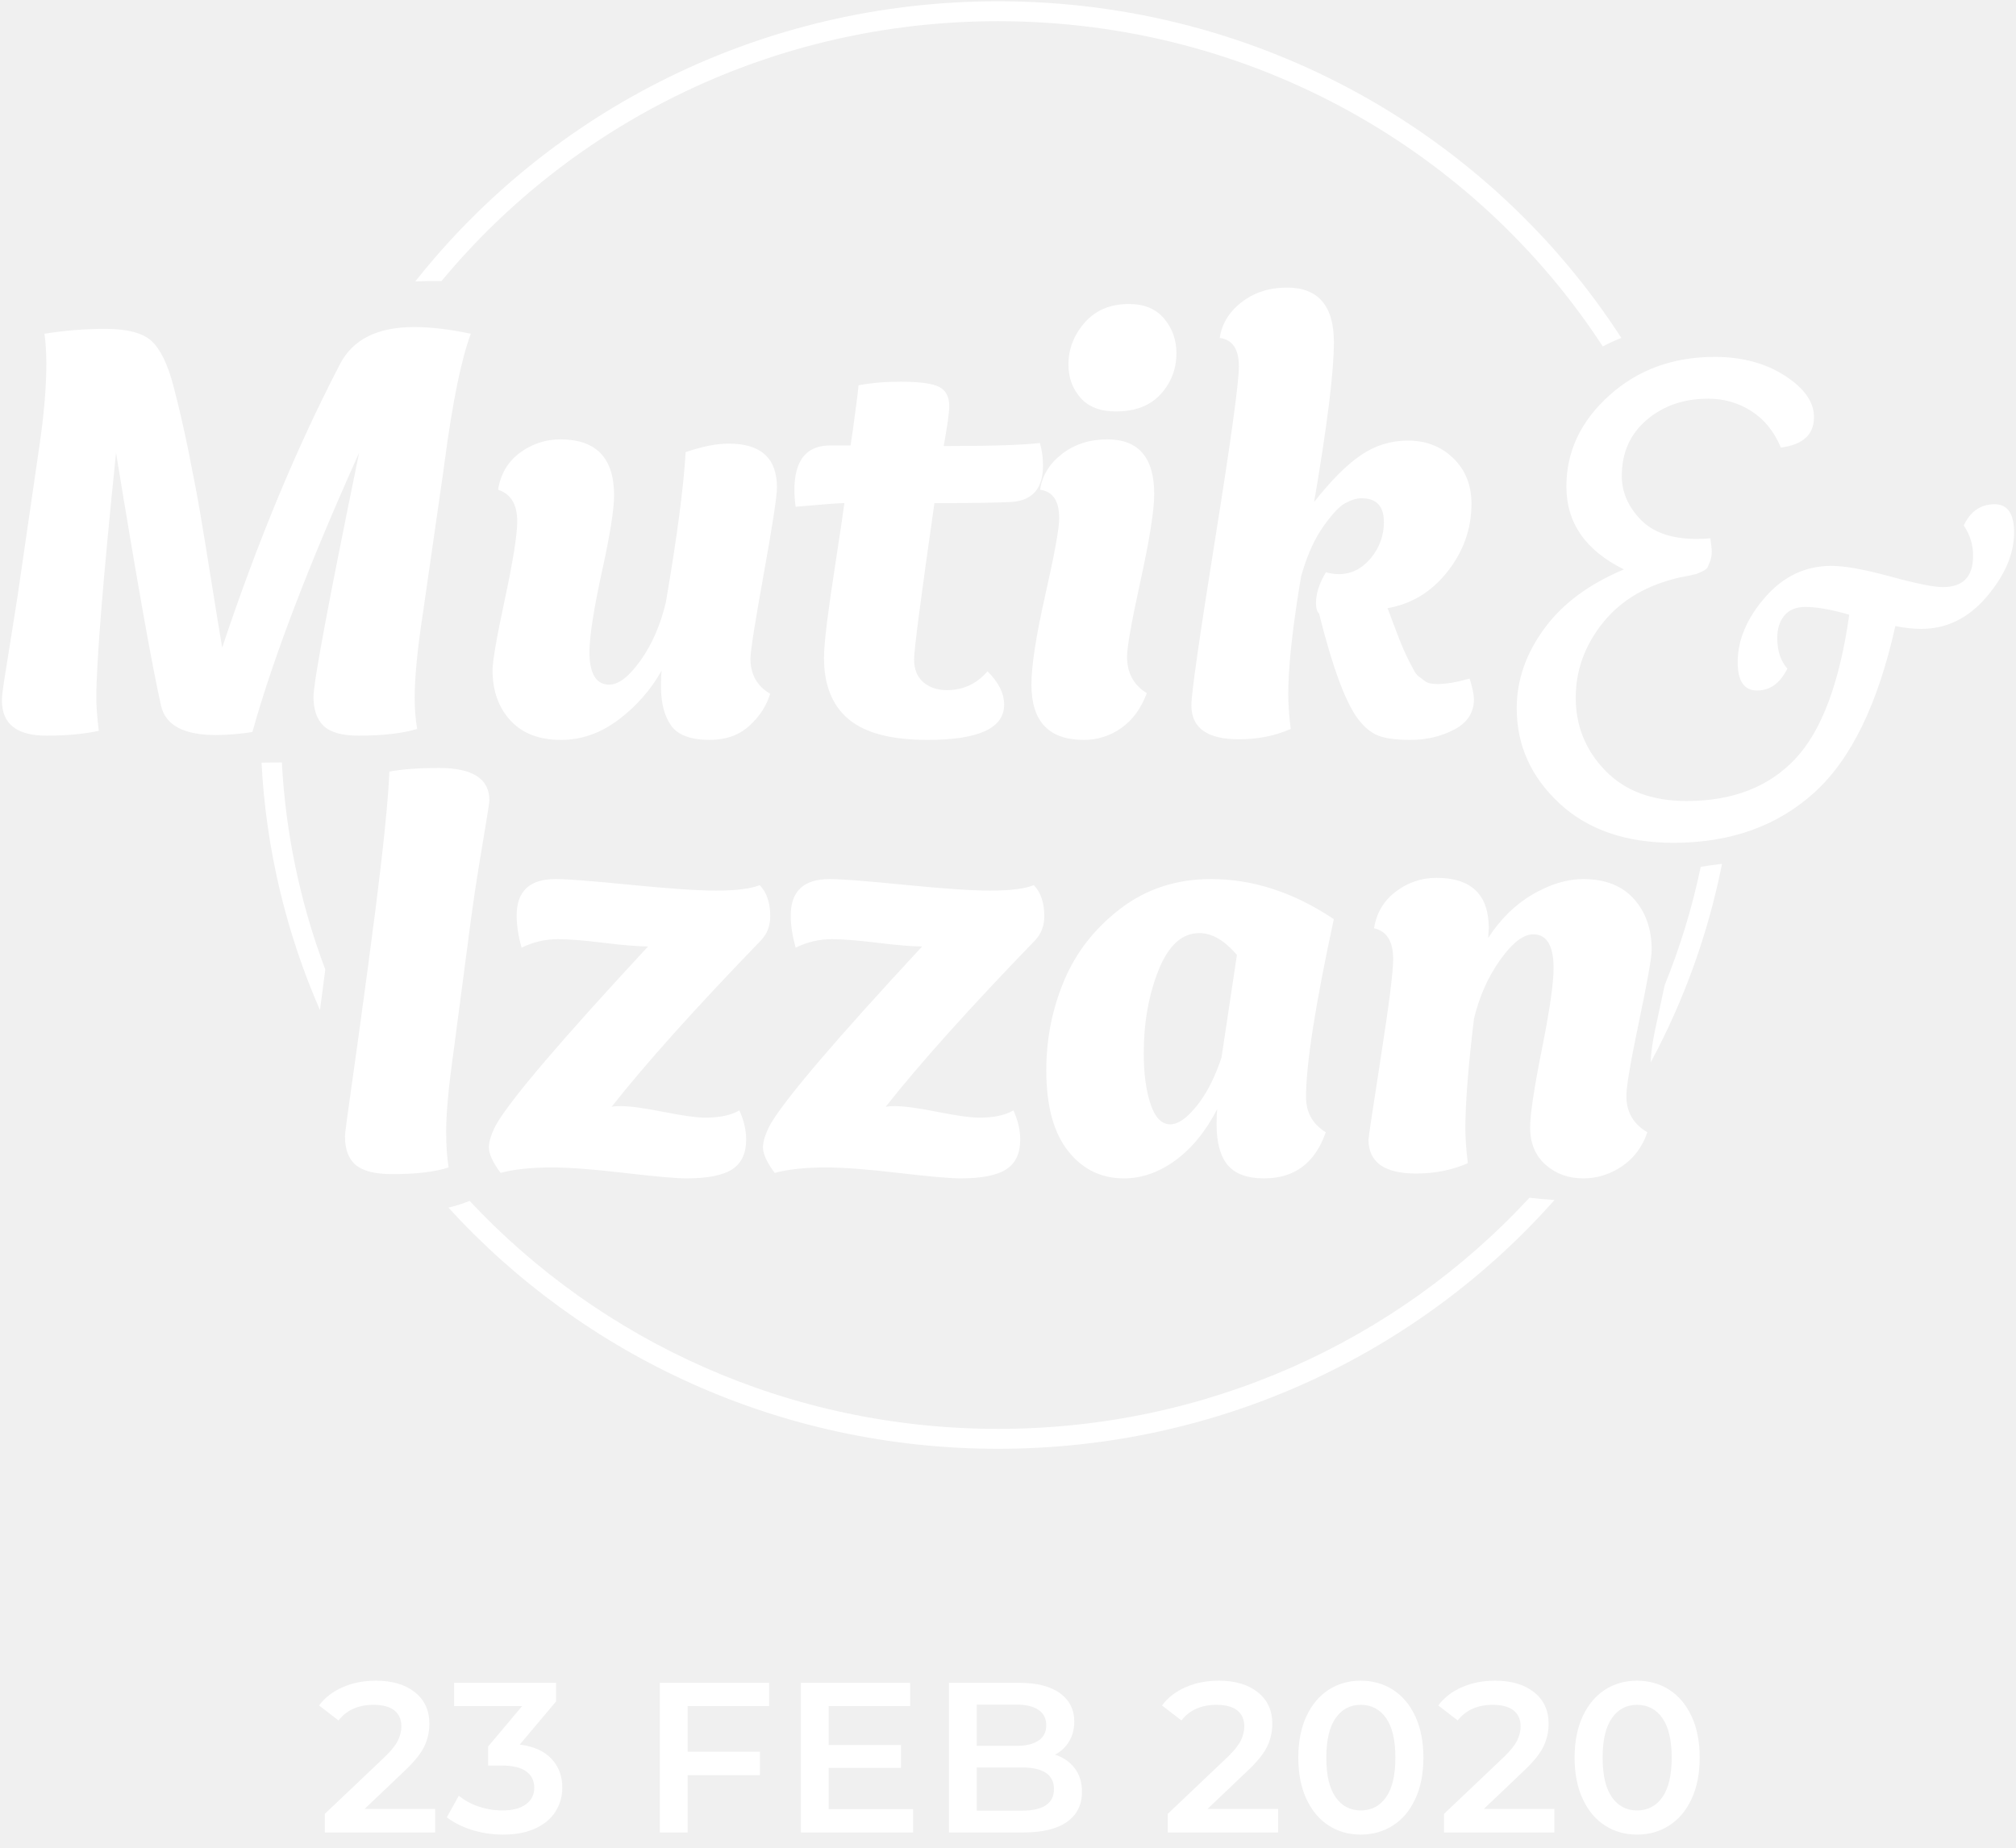
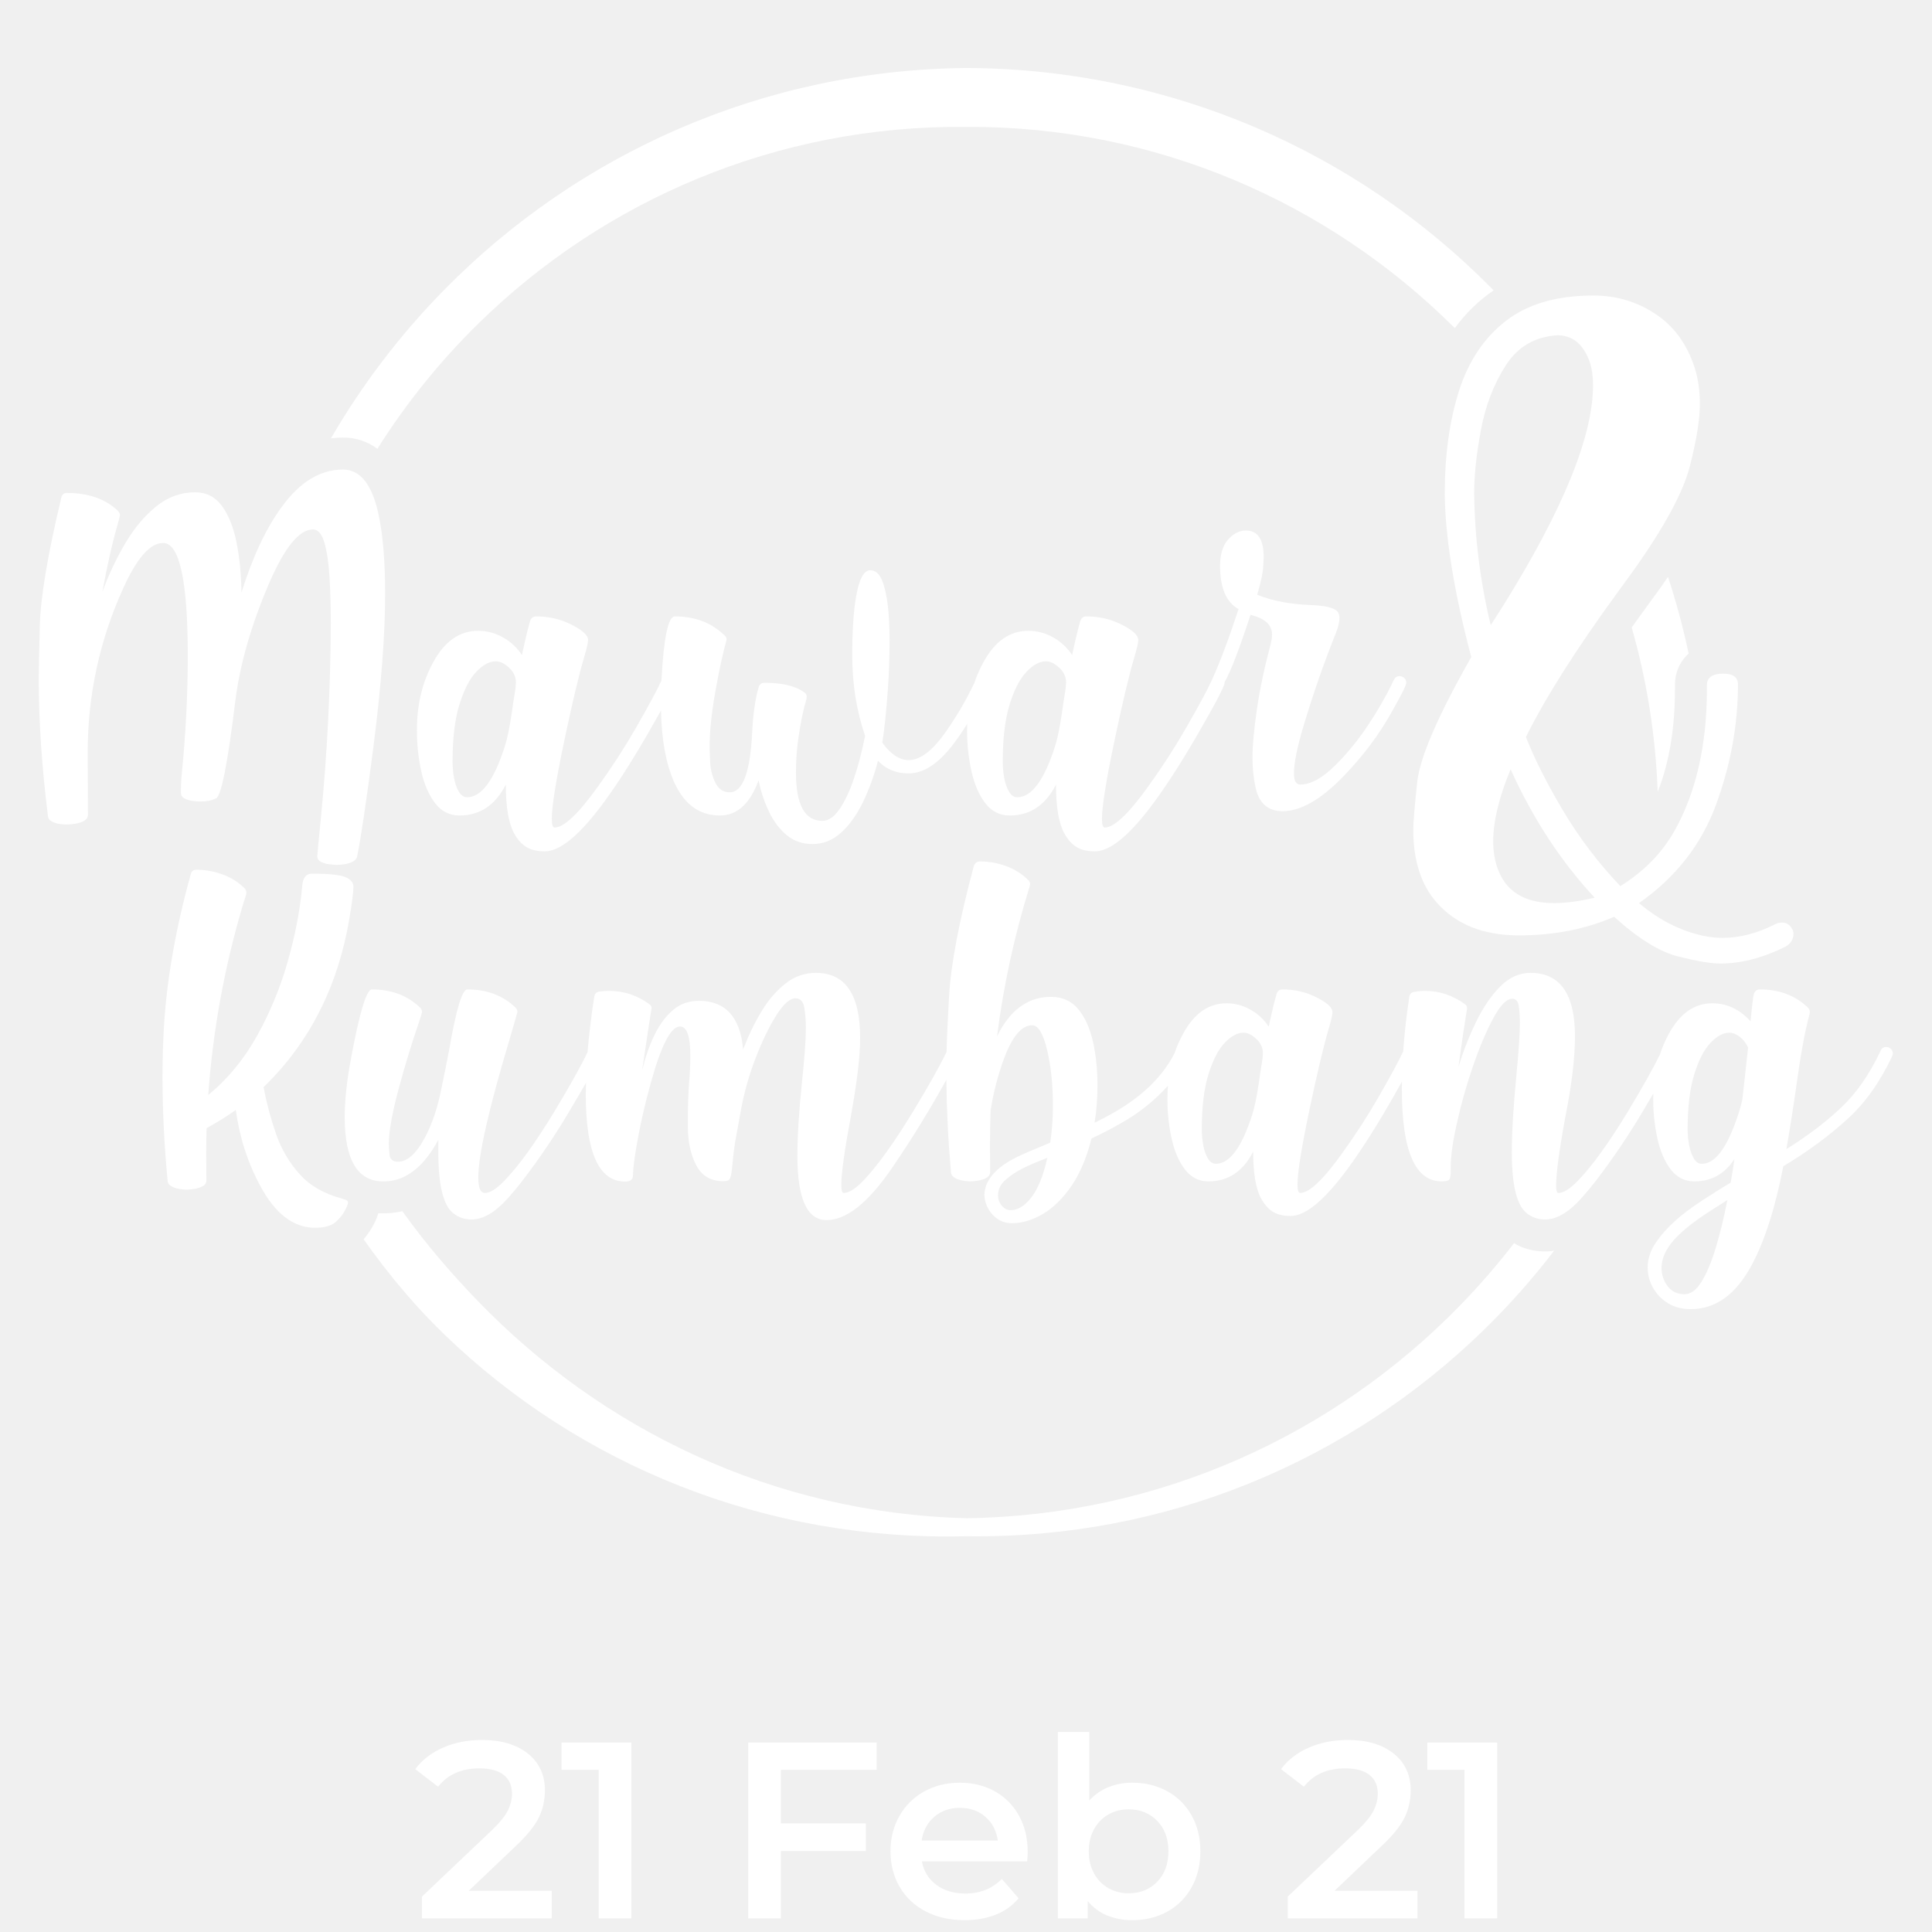
- <svg xmlns="http://www.w3.org/2000/svg" width="132" height="121" viewBox="0 0 132 121">
-   <g fill="#FFF" fill-rule="evenodd">
-     <path d="M100.14 78.434c.482.061 1.03.11 1.647.144-8.85 9.986-21.893 16.297-36.438 16.297-14.299 0-27.147-6.1-35.988-15.794a8.68 8.68 0 0 0 1.388-.44c8.583 9.177 20.907 14.93 34.6 14.93 13.746 0 26.112-5.797 34.7-15.035l.092-.102zM36.373 57.566c.755 0 2.397.126 4.929.378 2.531.252 4.39.378 5.575.378 1.32 0 2.275-.12 2.868-.358.458.477.687 1.153.687 2.027 0 .636-.202 1.167-.606 1.59-4.282 4.427-7.541 8.058-9.776 10.894a3.4 3.4 0 0 1 .606-.04c.592 0 1.521.126 2.787.378s2.181.378 2.747.378c.943 0 1.683-.16 2.222-.477.296.662.444 1.299.444 1.908 0 .901-.303 1.55-.909 1.948-.606.398-1.609.597-3.01.597-.673 0-2.026-.12-4.06-.358-2.033-.239-3.615-.358-4.746-.358-1.347 0-2.464.12-3.353.358-.512-.69-.767-1.246-.767-1.67 0-.398.161-.901.484-1.51.97-1.67 4.282-5.554 9.938-11.65-.646 0-1.616-.08-2.909-.238-1.292-.16-2.289-.239-2.989-.239a5.33 5.33 0 0 0-2.383.557c-.216-.769-.324-1.471-.324-2.107 0-1.59.849-2.386 2.545-2.386zm17.946 0c.754 0 2.397.126 4.928.378 2.532.252 4.39.378 5.575.378 1.32 0 2.276-.12 2.868-.358.458.477.687 1.153.687 2.027 0 .636-.202 1.167-.606 1.59-4.282 4.427-7.54 8.058-9.776 10.894a3.4 3.4 0 0 1 .606-.04c.592 0 1.521.126 2.787.378s2.182.378 2.747.378c.943 0 1.683-.16 2.222-.477.296.662.444 1.299.444 1.908 0 .901-.303 1.55-.908 1.948-.606.398-1.61.597-3.01.597-.673 0-2.027-.12-4.06-.358-2.033-.239-3.616-.358-4.747-.358-1.346 0-2.464.12-3.353.358-.511-.69-.767-1.246-.767-1.67 0-.398.161-.901.485-1.51.97-1.67 4.282-5.554 9.937-11.65-.646 0-1.616-.08-2.908-.238-1.293-.16-2.29-.239-2.99-.239a5.33 5.33 0 0 0-2.383.557c-.216-.769-.323-1.471-.323-2.107 0-1.59.848-2.386 2.545-2.386zm24.974 0c2.747 0 5.427.875 8.04 2.624-1.213 5.62-1.819 9.502-1.819 11.65 0 1.006.431 1.775 1.293 2.305-.7 2.014-2.047 3.022-4.04 3.022-1.104 0-1.898-.292-2.383-.875-.485-.583-.727-1.471-.727-2.664 0-.424.013-.755.04-.994-.754 1.458-1.67 2.578-2.747 3.36s-2.195 1.173-3.353 1.173c-1.508 0-2.733-.603-3.676-1.81-.943-1.205-1.414-2.961-1.414-5.267 0-2.068.39-4.029 1.172-5.884.78-1.856 2.013-3.426 3.696-4.712 1.683-1.285 3.656-1.928 5.918-1.928zm14.754-.08c2.29 0 3.434 1.1 3.434 3.3 0 .054-.007.153-.02.299a3.94 3.94 0 0 0-.02.338c.807-1.246 1.784-2.2 2.928-2.863 1.145-.663 2.242-.994 3.293-.994 1.427 0 2.531.43 3.312 1.292.781.862 1.172 1.982 1.172 3.36 0 .477-.276 2.034-.828 4.671-.553 2.638-.829 4.261-.829 4.87 0 1.06.458 1.856 1.374 2.386-.323.954-.875 1.696-1.656 2.227-.781.53-1.63.795-2.545.795-.97 0-1.791-.299-2.465-.895-.673-.596-1.01-1.411-1.01-2.445 0-.848.256-2.551.768-5.109s.768-4.327.768-5.307c0-1.485-.445-2.227-1.334-2.227-.646 0-1.366.557-2.16 1.67-.795 1.113-1.368 2.399-1.718 3.856-.377 3.128-.565 5.527-.565 7.197 0 .61.054 1.365.161 2.266-1.023.45-2.154.676-3.393.676-2.074 0-3.11-.743-3.11-2.227 0-.132.269-1.928.807-5.387.539-3.459.808-5.6.808-6.42 0-1.167-.417-1.843-1.252-2.028.162-1.008.64-1.81 1.434-2.406a4.304 4.304 0 0 1 2.646-.894zM28.728 50.29c2.209 0 3.313.703 3.313 2.108 0 .132-.06.556-.182 1.272-.121.716-.296 1.776-.525 3.18-.172 1.054-.332 2.13-.48 3.228l-.146 1.106-1.01 7.673-.063.45c-.281 2.06-.422 3.66-.422 4.798 0 .902.054 1.683.162 2.346-.889.292-2.114.437-3.676.437-1.131 0-1.933-.198-2.404-.596-.471-.398-.707-1.02-.707-1.869 0-.134.048-.549.145-1.243l.057-.407c.135-.94.377-2.677.727-5.208s.714-5.254 1.09-8.17c.513-4.055.809-7.01.89-8.866.835-.159 1.912-.239 3.231-.239zm49.797 10.815c-1.132 0-2.02.808-2.667 2.425-.646 1.617-.97 3.432-.97 5.447 0 1.325.149 2.431.445 3.32.296.887.727 1.331 1.293 1.331.512 0 1.09-.404 1.737-1.212.582-.728 1.076-1.654 1.483-2.779l.133-.382 1.01-6.72-.162-.184c-.756-.83-1.523-1.246-2.302-1.246zm34.225-4.534a46.493 46.493 0 0 1-4.669 13.002c.036-1.316.413-2.619.915-5.058a45.03 45.03 0 0 0 2.36-7.75c.39-.069.859-.131 1.367-.191l.027-.003zm-94.295-6.644A45.16 45.16 0 0 0 21.3 63.492l-.35 2.654a46.43 46.43 0 0 1-3.826-16.203l1.33-.016zm93.814-26.555c1.79 0 3.323.41 4.595 1.23 1.273.819 1.909 1.723 1.909 2.713 0 1.144-.723 1.809-2.168 1.994-.44-1.05-1.084-1.847-1.932-2.388a5.15 5.15 0 0 0-2.828-.812c-1.603 0-2.946.464-4.03 1.392-1.084.927-1.626 2.149-1.626 3.664 0 1.051.409 2.002 1.226 2.852.816.85 2.042 1.276 3.676 1.276.377 0 .675-.015.895-.046.063.433.094.71.094.835 0 .247-.031.456-.094.626-.063.17-.118.309-.165.417-.047.108-.173.209-.377.302-.204.092-.33.147-.377.162-.04.013-.173.044-.398.09l-.24.05a4.246 4.246 0 0 1-.375.069c-2.2.495-3.896 1.484-5.09 2.968-1.194 1.485-1.791 3.123-1.791 4.917 0 1.855.644 3.448 1.932 4.778 1.288 1.33 3.064 1.994 5.326 1.994 3.016 0 5.388-.92 7.116-2.76 1.729-1.84 2.907-4.986 3.535-9.439-1.162-.34-2.12-.51-2.875-.51-.597 0-1.052.185-1.366.556-.315.372-.472.866-.472 1.485 0 .835.22 1.5.66 1.994-.471.959-1.131 1.438-1.98 1.438-.848 0-1.272-.618-1.272-1.855 0-1.454.597-2.868 1.791-4.244s2.64-2.064 4.336-2.064c.88 0 2.168.232 3.865.695 1.696.464 2.843.696 3.44.696 1.32 0 1.98-.68 1.98-2.04a3.41 3.41 0 0 0-.613-1.995c.44-.928 1.115-1.392 2.026-1.392.849 0 1.273.619 1.273 1.856 0 1.391-.597 2.79-1.79 4.197-1.195 1.407-2.625 2.11-4.29 2.11-.534 0-1.1-.061-1.696-.185-1.132 5.102-2.907 8.744-5.326 10.924-2.42 2.18-5.483 3.27-9.19 3.27-3.142 0-5.64-.866-7.494-2.598-1.854-1.731-2.78-3.803-2.78-6.215 0-1.825.596-3.556 1.79-5.195 1.194-1.64 2.938-2.938 5.232-3.896-2.514-1.237-3.77-3.046-3.77-5.427 0-2.289.934-4.275 2.803-5.96 1.87-1.686 4.171-2.529 6.905-2.529zm-28.001-4.539c2.047 0 3.07 1.193 3.07 3.579 0 1.934-.431 5.42-1.293 10.456 1.131-1.431 2.161-2.459 3.09-3.081a5.365 5.365 0 0 1 3.05-.935c1.186 0 2.175.385 2.97 1.153.794.769 1.191 1.763 1.191 2.982 0 1.643-.525 3.128-1.575 4.453-1.05 1.325-2.357 2.12-3.919 2.385.087.234.19.51.31.827l.094.247.27.707.094.247a16.622 16.622 0 0 0 .646 1.451c.081.146.175.325.283.537.108.212.216.358.323.437.108.08.23.173.364.279a.955.955 0 0 0 .424.198c.148.027.303.04.465.04.565 0 1.265-.12 2.1-.358.189.61.283 1.06.283 1.352 0 .875-.43 1.537-1.293 1.988-.861.45-1.818.676-2.868.676-.915 0-1.616-.093-2.1-.279-.485-.185-.943-.57-1.374-1.152-.808-1.114-1.643-3.393-2.505-6.839-.134-.132-.202-.358-.202-.676 0-.636.216-1.312.647-2.027.323.08.606.119.848.119.808 0 1.502-.345 2.08-1.034a3.6 3.6 0 0 0 .87-2.385c0-1.034-.486-1.55-1.455-1.55-.323 0-.68.105-1.07.317-.391.212-.876.73-1.455 1.55-.521.74-.96 1.684-1.318 2.831l-.116.39-.08.477-.084.515c-.456 2.88-.684 5.134-.684 6.761 0 .61.053 1.365.161 2.266-1.023.45-2.154.676-3.393.676-2.074 0-3.11-.742-3.11-2.226 0-.769.518-4.394 1.554-10.874 1.037-6.48 1.556-10.251 1.556-11.311 0-1.14-.418-1.763-1.253-1.869.135-.927.613-1.71 1.435-2.345.821-.637 1.81-.955 2.969-.955zm-47.575 9.94c2.343 0 3.515 1.219 3.515 3.657 0 .928-.263 2.585-.788 4.97-.525 2.386-.801 4.135-.828 5.248 0 1.458.431 2.187 1.293 2.187.62 0 1.306-.53 2.06-1.59s1.306-2.333 1.656-3.817c.727-4.241 1.158-7.514 1.293-9.82 1.077-.371 2.02-.557 2.828-.557 2.1 0 3.15.954 3.15 2.863 0 .583-.289 2.478-.868 5.685-.579 3.207-.868 5.05-.868 5.526 0 1.034.43 1.803 1.292 2.306-.242.795-.7 1.498-1.373 2.107-.673.61-1.535.915-2.586.915-1.238 0-2.08-.312-2.524-.935-.445-.622-.667-1.477-.667-2.564 0-.45.014-.795.04-1.034a10.346 10.346 0 0 1-2.807 3.2c-1.172.889-2.43 1.333-3.777 1.333-1.428 0-2.532-.424-3.313-1.272-.78-.849-1.171-1.949-1.171-3.3 0-.583.269-2.134.808-4.652.538-2.518.808-4.214.808-5.089 0-1.113-.418-1.802-1.253-2.067.162-1.034.64-1.842 1.434-2.426a4.368 4.368 0 0 1 2.646-.874zm35.81 0c2.047 0 3.07 1.192 3.07 3.578 0 1.06-.296 2.942-.888 5.646-.593 2.703-.89 4.373-.89 5.009 0 1.06.432 1.855 1.294 2.385-.377 1.008-.936 1.77-1.677 2.287a4.178 4.178 0 0 1-2.444.775c-2.29 0-3.434-1.206-3.434-3.618 0-1.246.303-3.207.91-5.884.605-2.677.908-4.347.908-5.01 0-1.14-.417-1.762-1.252-1.868.135-.928.613-1.71 1.434-2.346.821-.636 1.811-.954 2.97-.954zm-13.542-3.777c1.239 0 2.08.112 2.525.338.444.225.667.642.667 1.252 0 .424-.122 1.299-.364 2.624 3.07 0 5.17-.066 6.302-.199.135.477.202.968.202 1.471 0 1.485-.673 2.28-2.02 2.386-.795.047-2.237.073-4.326.078l-.764.001c-.889 6.203-1.333 9.608-1.333 10.218 0 .663.202 1.166.606 1.51.404.345.916.518 1.535.518 1.077 0 1.966-.411 2.666-1.233.727.716 1.09 1.445 1.09 2.187 0 1.537-1.669 2.306-5.008 2.306-2.37 0-4.094-.45-5.171-1.352-1.077-.901-1.616-2.24-1.616-4.015 0-.504.067-1.293.202-2.366.135-1.074.337-2.478.606-4.214.27-1.736.444-2.923.525-3.559-.35 0-1.414.08-3.191.239a8.755 8.755 0 0 1-.081-1.074c0-1.886.722-2.865 2.166-2.937l.177-.005h1.333l.025-.151c.078-.48.177-1.185.298-2.115.135-1.034.202-1.59.202-1.67.808-.159 1.724-.238 2.747-.238zm-31.85-3.578c1.103 0 2.342.145 3.716.437-.622 1.656-1.193 4.453-1.715 8.388l-.063.478-1.333 9.263-.068.451c-.332 2.224-.497 3.982-.497 5.275 0 .689.054 1.365.161 2.027-.97.292-2.249.437-3.837.437-1.078 0-1.839-.212-2.283-.636-.444-.424-.666-1.06-.666-1.908 0-.954.996-6.282 2.989-15.983-3.313 7.369-5.642 13.465-6.989 18.289a16.34 16.34 0 0 1-2.383.199c-2.1 0-3.3-.636-3.596-1.909-.592-2.624-1.575-8.15-2.949-16.579-.861 8.403-1.292 13.757-1.292 16.063 0 .53.054 1.245.161 2.146-.942.212-2.087.318-3.433.318-1.94 0-2.909-.768-2.909-2.305 0-.239.054-.703.162-1.392.107-.69.255-1.617.444-2.783.168-1.037.303-1.895.407-2.576l.037-.247L2.63 28.852l.076-.565c.219-1.677.328-3.172.328-4.484 0-.69-.04-1.338-.122-1.948a24.674 24.674 0 0 1 4-.318c1.427 0 2.43.265 3.01.795.578.53 1.056 1.51 1.433 2.942a76.32 76.32 0 0 1 1.01 4.393c.324 1.604.573 2.922.748 3.956.175 1.034.424 2.558.747 4.572.323 2.015.552 3.42.687 4.215 2.316-6.945 4.888-13.134 7.716-18.567.835-1.617 2.45-2.425 4.847-2.425zm46.806-1.511c.997 0 1.764.318 2.303.954.538.636.808 1.391.808 2.266 0 1.034-.344 1.928-1.03 2.684-.687.755-1.663 1.133-2.93 1.133-1.023 0-1.797-.298-2.322-.895-.525-.596-.788-1.318-.788-2.166 0-1.034.357-1.955 1.07-2.764.714-.808 1.677-1.212 2.89-1.212zM65.35.083c17.17 0 32.246 8.795 40.808 22.045-.405.161-.81.348-1.214.558C96.6 9.878 81.985 1.388 65.349 1.388c-14.705 0-27.832 6.634-36.443 17.02a26.105 26.105 0 0 0-1.715.023C36.024 7.267 49.83.083 65.349.083z" />
-     <path fill-rule="nonzero" d="M28.492 120v-1.54h-4.62l2.618-2.492c.635-.597 1.064-1.13 1.288-1.596.224-.467.336-.966.336-1.498 0-.868-.317-1.554-.952-2.058-.634-.504-1.484-.756-2.548-.756-.802 0-1.528.142-2.177.427-.648.285-1.164.684-1.547 1.197l1.274.98c.532-.681 1.298-1.022 2.296-1.022.598 0 1.05.121 1.358.364.308.243.462.593.462 1.05 0 .308-.077.618-.23.931-.155.313-.45.679-.89 1.099l-3.892 3.696V120h7.224zm4.447.14c.84 0 1.552-.138 2.135-.413.583-.275 1.02-.646 1.309-1.113a2.89 2.89 0 0 0 .434-1.554c0-.756-.238-1.386-.714-1.89s-1.167-.812-2.072-.924l2.38-2.828V110.2h-6.678v1.526h4.452l-2.226 2.646v1.246h.896c.719 0 1.253.128 1.603.385.35.257.525.614.525 1.071 0 .457-.184.819-.553 1.085-.369.266-.875.399-1.52.399a4.867 4.867 0 0 1-1.574-.259 3.964 3.964 0 0 1-1.295-.707l-.784 1.414c.457.355 1.01.632 1.659.833.649.2 1.323.301 2.023.301zm12.085-.14v-3.752h4.732v-1.54h-4.732v-2.982h5.334V110.2h-7.154v9.8h1.82zm14.764 0v-1.526h-5.53v-2.702h4.732v-1.498h-4.732v-2.548h5.334V110.2h-7.154v9.8h7.35zm7.219 0c1.25 0 2.202-.231 2.856-.693.653-.462.98-1.118.98-1.967 0-.616-.159-1.132-.476-1.547-.318-.415-.747-.712-1.288-.889a2.3 2.3 0 0 0 .924-.868c.224-.373.336-.803.336-1.288 0-.793-.313-1.416-.938-1.869-.626-.453-1.517-.679-2.674-.679h-4.592v9.8h4.872zm-.476-5.67h-2.576v-2.702h2.576c.634 0 1.122.114 1.463.343.34.229.51.567.51 1.015 0 .439-.17.772-.51 1.001-.34.229-.829.343-1.463.343zm.364 4.242h-2.94v-2.828h2.94c1.41 0 2.114.471 2.114 1.414s-.705 1.414-2.114 1.414zM83.684 120v-1.54h-4.62l2.618-2.492c.634-.597 1.064-1.13 1.288-1.596.224-.467.336-.966.336-1.498 0-.868-.318-1.554-.952-2.058-.635-.504-1.484-.756-2.548-.756-.803 0-1.529.142-2.177.427-.649.285-1.165.684-1.547 1.197l1.274.98c.532-.681 1.297-1.022 2.296-1.022.597 0 1.05.121 1.358.364.308.243.462.593.462 1.05 0 .308-.077.618-.231.931-.154.313-.45.679-.89 1.099l-3.891 3.696V120h7.224zm5.412.14c.784 0 1.486-.198 2.107-.595.62-.397 1.108-.975 1.463-1.736.355-.76.532-1.664.532-2.709 0-1.045-.177-1.948-.532-2.709-.355-.76-.842-1.34-1.463-1.736-.62-.397-1.323-.595-2.107-.595-.784 0-1.484.198-2.1.595-.616.397-1.101.975-1.456 1.736-.355.76-.532 1.664-.532 2.709 0 1.045.177 1.948.532 2.709.355.76.84 1.34 1.456 1.736.616.397 1.316.595 2.1.595zm0-1.582c-.69 0-1.239-.29-1.645-.868-.406-.579-.609-1.442-.609-2.59s.203-2.011.61-2.59c.405-.579.953-.868 1.644-.868.7 0 1.253.29 1.66.868.405.579.608 1.442.608 2.59s-.203 2.011-.609 2.59c-.406.579-.959.868-1.659.868zM101.775 120v-1.54h-4.62l2.618-2.492c.634-.597 1.064-1.13 1.288-1.596.224-.467.336-.966.336-1.498 0-.868-.318-1.554-.952-2.058-.635-.504-1.484-.756-2.548-.756-.803 0-1.529.142-2.177.427-.65.285-1.165.684-1.547 1.197l1.274.98c.532-.681 1.297-1.022 2.296-1.022.597 0 1.05.121 1.358.364.308.243.462.593.462 1.05 0 .308-.077.618-.231.931-.154.313-.45.679-.89 1.099l-3.891 3.696V120h7.224zm5.412.14c.784 0 1.486-.198 2.107-.595.62-.397 1.108-.975 1.463-1.736.355-.76.532-1.664.532-2.709 0-1.045-.177-1.948-.532-2.709-.355-.76-.842-1.34-1.463-1.736-.62-.397-1.323-.595-2.107-.595-.784 0-1.484.198-2.1.595-.616.397-1.101.975-1.456 1.736-.355.76-.532 1.664-.532 2.709 0 1.045.177 1.948.532 2.709.355.76.84 1.34 1.456 1.736.616.397 1.316.595 2.1.595zm0-1.582c-.69 0-1.239-.29-1.645-.868-.406-.579-.609-1.442-.609-2.59s.203-2.011.61-2.59c.405-.579.953-.868 1.644-.868.7 0 1.253.29 1.66.868.405.579.608 1.442.608 2.59s-.203 2.011-.609 2.59c-.406.579-.959.868-1.659.868z" />
-   </g>
+ <svg xmlns="http://www.w3.org/2000/svg" viewBox="0 0 123 123" fill-rule="evenodd" clip-rule="evenodd" stroke-linejoin="round" stroke-miterlimit="2">
+   <path d="M35.124 120.375v1.76h-8.256v-1.392l4.448-4.224c.501-.48.84-.899 1.016-1.256.176-.358.264-.712.264-1.064 0-.523-.176-.923-.528-1.2-.352-.278-.869-.416-1.552-.416-1.141 0-2.016.389-2.624 1.168l-1.456-1.12c.437-.587 1.027-1.043 1.768-1.368.741-.326 1.571-.488 2.488-.488 1.216 0 2.187.288 2.912.864.725.576 1.088 1.36 1.088 2.352 0 .608-.128 1.178-.384 1.712-.256.533-.747 1.141-1.472 1.824l-2.992 2.848h5.28zM40.196 110.935v11.2h-2.08v-9.456h-2.368v-1.744h4.448zM49.716 112.679v3.408h5.408v1.76h-5.408v4.288h-2.08v-11.2h8.176v1.744h-6.096zM65.428 117.911c0 .138-.011.336-.032.592h-6.704c.117.629.424 1.128.92 1.496.496.368 1.112.552 1.848.552.939 0 1.712-.31 2.32-.928l1.072 1.232a3.62 3.62 0 01-1.456 1.04c-.587.234-1.248.352-1.984.352-.939 0-1.765-.187-2.48-.56a4.038 4.038 0 01-1.656-1.56c-.389-.667-.584-1.422-.584-2.264 0-.832.189-1.582.568-2.248a4.027 4.027 0 011.576-1.56c.672-.374 1.429-.56 2.272-.56.832 0 1.576.184 2.232.552a3.907 3.907 0 011.536 1.552c.368.666.552 1.437.552 2.312zm-4.32-2.816c-.64 0-1.181.189-1.624.568-.443.378-.712.882-.808 1.512h4.848c-.085-.619-.347-1.12-.784-1.504-.437-.384-.981-.576-1.632-.576zM72.084 113.495c.832 0 1.576.181 2.232.544a3.912 3.912 0 011.544 1.536c.373.661.56 1.424.56 2.288 0 .864-.187 1.629-.56 2.296a3.913 3.913 0 01-1.544 1.544c-.656.362-1.4.544-2.232.544a4.143 4.143 0 01-1.608-.304 3.105 3.105 0 01-1.224-.912v1.104h-1.904v-11.872h2v4.368a3.347 3.347 0 011.208-.848 3.957 3.957 0 011.528-.288zm-.224 7.04c.736 0 1.341-.246 1.816-.736.475-.491.712-1.136.712-1.936s-.237-1.446-.712-1.936c-.475-.491-1.08-.736-1.816-.736-.48 0-.912.109-1.296.328-.384.218-.688.53-.912.936-.224.405-.336.874-.336 1.408 0 .533.112 1.002.336 1.408.224.405.528.717.912.936a2.58 2.58 0 001.296.328zM90.244 120.375v1.76h-8.256v-1.392l4.448-4.224c.501-.48.84-.899 1.016-1.256.176-.358.264-.712.264-1.064 0-.523-.176-.923-.528-1.2-.352-.278-.869-.416-1.552-.416-1.141 0-2.016.389-2.624 1.168l-1.456-1.12c.437-.587 1.027-1.043 1.768-1.368.741-.326 1.571-.488 2.488-.488 1.216 0 2.187.288 2.912.864.725.576 1.088 1.36 1.088 2.352 0 .608-.128 1.178-.384 1.712-.256.533-.747 1.141-1.472 1.824l-2.992 2.848h5.28zM95.316 110.935v11.2h-2.08v-9.456h-2.368v-1.744h4.448z" fill="#fff" fill-rule="nonzero" />
+   <path d="M25.614 77.108a46.534 46.534 0 002.48 3.165 56.787 56.787 0 002.326 2.555c7.918 8.191 18.834 13.509 31.112 13.83 12.332-.177 23.422-5.34 31.409-13.533a45.023 45.023 0 003.447-3.977c.571.34 1.238.525 1.984.525.186 0 .376-.015.569-.045a46.483 46.483 0 01-4.465 5.033c-8.496 8.283-20.155 13.325-32.944 13.141-12.851.336-24.669-4.556-33.242-12.844a38.516 38.516 0 01-2.528-2.692 45.329 45.329 0 01-2.614-3.37c.264-.3.498-.648.697-1.047.113-.225.19-.43.242-.612a5.212 5.212 0 001.527-.129zm34.648-10.139c.025-.979.079-2.169.161-3.569.118-2.022.644-4.777 1.575-8.267.079-.193.207-.29.383-.29.562 0 1.114.097 1.654.29a3.858 3.858 0 011.417.884.361.361 0 01.132.277l-.026.118a55.964 55.964 0 00-2.083 9.572c.228-.484.505-.914.83-1.292a3.721 3.721 0 011.134-.897c.431-.22.923-.329 1.477-.329.72 0 1.296.259 1.727.777.43.519.742 1.204.936 2.057.193.853.29 1.78.29 2.782 0 .87-.062 1.67-.185 2.399a22.8 22.8 0 001.226-.646c1.838-1.055 3.128-2.32 3.871-3.795.143-.423.321-.828.533-1.215.703-1.3 1.626-1.951 2.768-1.951.536 0 1.044.134 1.523.402a3.3 3.3 0 011.167 1.088c.211-.984.378-1.679.501-2.083.061-.193.184-.29.369-.29.747 0 1.432.149 2.056.448.756.361 1.134.694 1.134 1.002 0 .158-.079.505-.237 1.042-.334 1.133-.743 2.852-1.226 5.154-.51 2.426-.765 4.021-.765 4.786 0 .352.057.527.172.527.58 0 1.481-.857 2.702-2.57a41.048 41.048 0 002.307-3.573c.763-1.328 1.279-2.285 1.549-2.869.077-1.124.207-2.282.389-3.472.027-.185.132-.291.317-.317.228-.044.457-.066.685-.066.906 0 1.745.277 2.518.831.106.07.159.162.159.277-.185 1.133-.37 2.386-.554 3.757a19.154 19.154 0 011.147-2.933c.448-.91.958-1.651 1.529-2.222s1.209-.857 1.912-.857c.766 0 1.376.222 1.832.665.668.65 1.002 1.778 1.002 3.383 0 1.336-.198 3.01-.593 5.023-.404 2.17-.607 3.665-.607 4.482 0 .308.049.461.146.461.325 0 .738-.259 1.239-.777.923-.958 1.986-2.431 3.19-4.417.934-1.549 1.611-2.753 2.03-3.613.149-.46.338-.9.567-1.318.703-1.3 1.626-1.951 2.769-1.951.932 0 1.745.383 2.439 1.147.088-.958.158-1.538.211-1.74.07-.193.193-.29.369-.29 1.257 0 2.285.391 3.085 1.173.07.079.105.167.105.264l-.013.119c-.299 1.107-.584 2.667-.857 4.68a128.143 128.143 0 01-.619 3.928c1.344-.834 2.507-1.716 3.487-2.643.98-.927 1.817-2.133 2.511-3.619a.364.364 0 01.356-.237c.062 0 .123.013.185.04.158.087.237.21.237.369 0 .052-.013.11-.04.171-.773 1.644-1.713 2.971-2.821 3.981-1.178 1.082-2.549 2.092-4.113 3.033-.51 2.645-1.182 4.746-2.017 6.301-1.002 1.864-2.294 2.795-3.876 2.795-.554 0-1.035-.125-1.444-.375a2.703 2.703 0 01-.956-.983 2.586 2.586 0 01-.342-1.292c0-.553.175-1.085.527-1.595.606-.905 1.591-1.797 2.953-2.676.598-.396 1.2-.773 1.806-1.134.088-.492.167-.993.238-1.503-.616.949-1.464 1.424-2.545 1.424-.615 0-1.116-.25-1.503-.751-.387-.501-.67-1.152-.85-1.952a11.552 11.552 0 01-.265-2.894c-.188.324-.396.678-.625 1.062a44.937 44.937 0 01-3.032 4.496 19.5 19.5 0 01-.884 1.067c-.826.932-1.608 1.398-2.346 1.398-.431 0-.809-.123-1.134-.369-.659-.475-.989-1.776-.989-3.903 0-1.256.097-2.887.29-4.891.15-1.564.224-2.689.224-3.375 0-.334-.022-.67-.066-1.008-.044-.339-.184-.508-.421-.508-.361 0-.765.418-1.213 1.253-.449.835-.879 1.854-1.292 3.058a32.865 32.865 0 00-1.015 3.599c-.264 1.16-.396 2.092-.396 2.795v.211c0 .281-.024.47-.072.567-.049.097-.218.145-.508.145-1.688 0-2.531-1.951-2.531-5.853l.003-.491a91.07 91.07 0 01-.755 1.328c-1.09 1.885-2.078 3.408-2.966 4.568-1.354 1.766-2.474 2.65-3.362 2.65-.466 0-.844-.09-1.134-.27-.29-.181-.54-.464-.751-.851-.334-.615-.501-1.608-.501-2.979-.642 1.265-1.591 1.898-2.848 1.898-.606 0-1.103-.25-1.49-.751-.386-.501-.67-1.152-.85-1.952a11.552 11.552 0 01-.236-3.388 11.615 11.615 0 01-3.04 2.413c-.598.343-1.208.659-1.832.949-.299 1.204-.721 2.206-1.266 3.006-.545.8-1.151 1.397-1.819 1.793-.668.395-1.328.593-1.978.593-.483 0-.892-.18-1.226-.54a1.924 1.924 0 01-.527-1.279c.035-.932.729-1.732 2.083-2.4.342-.167 1.045-.47 2.109-.909.114-.774.171-1.547.171-2.321 0-1.362-.125-2.562-.375-3.599-.251-1.037-.565-1.555-.943-1.555-.659 0-1.248.681-1.767 2.043a17.37 17.37 0 00-.883 3.375 71.032 71.032 0 00-.039 2.36c0 .519.004 1.042.013 1.569a.432.432 0 01-.251.376c-.158.083-.34.14-.547.171a3.45 3.45 0 01-.481.046c-.114 0-.264-.015-.448-.046a1.64 1.64 0 01-.501-.165c-.15-.079-.238-.189-.264-.329a75.557 75.557 0 01-.3-5.921c-.239.43-.53.94-.873 1.53a67.24 67.24 0 01-2.637 4.153c-1.494 2.162-2.865 3.243-4.113 3.243-1.24 0-1.859-1.362-1.859-4.086 0-1.249.096-2.809.29-4.681.167-1.573.25-2.733.25-3.48 0-.44-.033-.861-.099-1.266-.065-.404-.252-.606-.56-.606-.369 0-.786.376-1.252 1.127-.466.751-.906 1.67-1.319 2.755a17.992 17.992 0 00-.909 3.263l-.29 1.582a17.84 17.84 0 00-.251 1.886c-.044.562-.123.883-.237.962-.062.044-.18.066-.356.066-.809 0-1.389-.36-1.74-1.081-.326-.642-.493-1.428-.501-2.36v-.409c0-.931.026-1.736.079-2.412.053-.642.079-1.218.079-1.727 0-1.24-.22-1.859-.659-1.859-.58 0-1.2 1.199-1.859 3.599a40.136 40.136 0 00-.804 3.428c-.211 1.125-.321 1.942-.33 2.452 0 .263-.167.395-.501.395-1.67 0-2.505-1.854-2.505-5.563 0-.185.005-.427.014-.724-.277.486-.615 1.066-1.016 1.739a44.767 44.767 0 01-3.032 4.496c-.255.334-.549.689-.883 1.067-.826.932-1.609 1.398-2.347 1.398-.431 0-.809-.123-1.134-.369-.65-.466-.98-1.745-.989-3.837v-.87a6.93 6.93 0 01-.896 1.338c-.343.4-.73.719-1.16.956a2.958 2.958 0 01-1.45.356c-1.635 0-2.453-1.362-2.453-4.087 0-1.063.132-2.303.396-3.718.545-2.944.989-4.416 1.332-4.416 1.256 0 2.285.391 3.084 1.173a.385.385 0 01.106.264c0 .053-.07.29-.211.712a63.654 63.654 0 00-1.239 4.06c-.44 1.609-.659 2.817-.659 3.626 0 .158.015.387.046.685.03.299.208.449.534.449.606 0 1.186-.528 1.74-1.582.422-.809.745-1.743.969-2.802.224-1.059.411-1.988.56-2.788.44-2.531.822-3.797 1.147-3.797 1.257 0 2.285.391 3.085 1.173a.39.39 0 01.106.264c0 .018-.163.584-.488 1.701-1.336 4.456-2.004 7.404-2.004 8.846 0 .65.141.975.422.975.325 0 .738-.259 1.239-.777.923-.958 1.986-2.431 3.19-4.417.992-1.643 1.693-2.899 2.104-3.767.037-.447.085-.925.144-1.434.11-.936.205-1.637.284-2.103.035-.193.151-.303.349-.329.198-.027.398-.04.6-.04.94 0 1.797.286 2.571.857a.28.28 0 01.132.237l-.014.066c-.061.361-.259 1.666-.593 3.916.193-.809.448-1.547.765-2.215.316-.668.707-1.206 1.173-1.615.466-.409 1.024-.613 1.674-.613 1.697 0 2.637 1.033 2.822 3.098.325-.861.709-1.661 1.153-2.399.444-.739.956-1.336 1.536-1.793a3.056 3.056 0 011.938-.686c1.881 0 2.821 1.38 2.821 4.14 0 1.16-.193 2.804-.58 4.931-.413 2.223-.619 3.695-.619 4.416 0 .352.048.527.145.527.334 0 .751-.259 1.252-.777.905-.95 1.965-2.422 3.177-4.417.992-1.632 1.7-2.894 2.127-3.787zm46.982 15.428c.396 0 .758-.268 1.088-.804.33-.536.631-1.255.903-2.156.272-.9.519-1.913.738-3.038l-.408.263c-1.037.633-1.85 1.209-2.439 1.727-.897.791-1.345 1.569-1.345 2.334 0 .431.13.817.389 1.16.259.343.617.514 1.074.514zm-87.183-4.232c-1.371 0-2.531-.883-3.48-2.65-.8-1.459-1.323-3.076-1.569-4.851-.58.413-1.2.8-1.859 1.16a51.113 51.113 0 00-.026 1.661l.013 1.661c0 .167-.079.292-.237.376a1.702 1.702 0 01-.548.171 3.486 3.486 0 01-.494.046c-.105 0-.253-.015-.442-.046a1.546 1.546 0 01-.501-.164c-.145-.08-.226-.189-.244-.33a70.174 70.174 0 01-.329-6.579c0-1.125.031-2.21.092-3.256.176-2.98.743-6.21 1.701-9.69.053-.202.171-.303.356-.303a4.88 4.88 0 011.648.29 3.859 3.859 0 011.424.883.425.425 0 01.118.29c0 .07-.024.174-.072.31-.049.136-.112.341-.191.613a56.488 56.488 0 00-2.163 11.958c1.231-1.011 2.261-2.259 3.092-3.745a22.139 22.139 0 001.964-4.739c.479-1.674.789-3.289.93-4.845.044-.51.246-.765.606-.765 1.081 0 1.793.073 2.136.218.343.145.514.349.514.613 0 .325-.083.989-.25 1.991-.73 4.359-2.554 7.949-5.472 10.771.194 1.019.46 2.012.798 2.979a7.495 7.495 0 001.483 2.544c.651.73 1.538 1.249 2.663 1.556.246.07.38.125.402.165.022.04.033.072.033.099 0 .079-.044.206-.131.382a2.65 2.65 0 01-.693.89c-.276.224-.701.336-1.272.336zm44.284-1.12c.272 0 .545-.101.817-.304.677-.509 1.182-1.52 1.516-3.032l-.382.158a12.35 12.35 0 00-1.2.528 4.933 4.933 0 00-1.094.731c-.307.277-.461.6-.461.969 0 .255.079.477.237.666.158.189.347.284.567.284zm13.065-2.953c.879 0 1.652-1.051 2.32-3.151.141-.431.281-1.117.422-2.057.062-.448.127-.883.198-1.305.026-.167.044-.343.053-.528 0-.184-.04-.355-.119-.514a1.305 1.305 0 00-.317-.408c-.272-.255-.54-.383-.804-.383-.386 0-.784.216-1.193.646-.409.431-.754 1.099-1.035 2.004-.281.905-.422 2.074-.422 3.507 0 .343.031.681.093 1.015.061.334.16.613.296.837.137.224.306.337.508.337zm30.929 0c.606 0 1.164-.506 1.674-1.517a12.73 12.73 0 00.91-2.544c.14-1.222.263-2.334.369-3.335a1.708 1.708 0 00-.528-.686c-.228-.176-.452-.264-.672-.264-.387 0-.784.216-1.193.646-.409.431-.754 1.099-1.035 2.004-.281.905-.422 2.074-.422 3.507 0 .343.033.681.099 1.015.066.334.165.613.297.837.131.224.298.337.501.337zm1.175-12.748c-.581 0-1.468-.149-2.664-.448-1.195-.299-2.557-1.143-4.086-2.531-1.811.791-3.832 1.186-6.065 1.186-2.267 0-4.016-.703-5.247-2.109-.984-1.125-1.477-2.663-1.477-4.614 0-.457.084-1.468.251-3.033.167-1.564 1.314-4.218 3.441-7.962-1.09-4.131-1.652-7.585-1.688-10.363 0-2.496.304-4.693.91-6.592.607-1.898 1.604-3.383 2.993-4.456 1.388-1.072 3.243-1.608 5.563-1.608 1.442 0 2.751.387 3.929 1.16 1.178.774 2.013 1.907 2.505 3.401.228.704.343 1.486.343 2.347 0 .967-.211 2.281-.633 3.942-.422 1.661-1.626 3.889-3.613 6.684l-1.054 1.45c-2.602 3.569-4.527 6.61-5.775 9.123.545 1.389 1.332 2.949 2.36 4.681a26.886 26.886 0 003.652 4.812c1.477-.914 2.619-2.075 3.428-3.481 1.388-2.461 2.083-5.484 2.083-9.07v-.238c0-.492.343-.738 1.028-.738.633 0 .949.229.949.686 0 2.566-.465 5.119-1.397 7.659-.932 2.54-2.567 4.628-4.904 6.263 1.265 1.072 2.628 1.766 4.087 2.083.404.088.817.131 1.239.131 1.09 0 2.206-.29 3.348-.87a.943.943 0 01.422-.105c.299 0 .519.141.659.422a.55.55 0 01.08.29c0 .351-.167.624-.501.817-1.442.721-2.83 1.081-4.166 1.081zM98.94 57.495c.756 0 1.618-.115 2.584-.343-2.144-2.303-3.928-5.027-5.352-8.174-.739 1.775-1.108 3.305-1.108 4.588 0 .896.185 1.67.554 2.32.615 1.072 1.723 1.609 3.322 1.609zm-77.497-2.433c-.118 0-.285-.013-.499-.041a1.407 1.407 0 01-.533-.164c-.141-.082-.212-.191-.212-.328 0-.091.078-.916.233-2.474.401-4.102.61-8.217.628-12.346 0-1.085-.027-2.078-.082-2.981-.054-.902-.164-1.631-.328-2.187-.164-.556-.405-.834-.724-.834-.875 0-1.805 1.139-2.789 3.418-1.149 2.67-1.869 5.186-2.161 7.547-.483 3.937-.888 5.988-1.216 6.152-.274.137-.606.205-.998.205-.128 0-.297-.013-.506-.041a1.404 1.404 0 01-.527-.164c-.141-.082-.211-.191-.211-.328 0-.483.018-.884.054-1.203.255-2.607.383-5.109.383-7.506 0-4.812-.524-7.219-1.572-7.219-.83 0-1.682.976-2.557 2.926a24.992 24.992 0 00-2.242 10.432l.014 3.951c0 .282-.26.469-.78.56a3.615 3.615 0 01-.601.055 3.17 3.17 0 01-.417-.034 1.558 1.558 0 01-.486-.15c-.155-.078-.241-.19-.259-.335-.392-3.127-.588-6.043-.588-8.75 0-.483.023-1.618.068-3.405.046-1.786.501-4.498 1.367-8.134.046-.201.169-.301.369-.301 1.131 0 2.069.264 2.817.793.364.255.547.455.547.601 0 .073-.041.251-.123.533-.356 1.222-.689 2.685-.998 4.389a18.366 18.366 0 011.49-3.158c.574-.957 1.228-1.73 1.962-2.317.733-.588 1.552-.882 2.454-.882.711 0 1.278.287 1.702.861.424.574.734 1.34.93 2.297.196.957.303 2.032.321 3.226.702-2.251 1.549-4.06 2.543-5.427 1.157-1.604 2.465-2.406 3.924-2.406 1.13 0 1.896 1.011 2.297 3.035.255 1.276.382 2.903.382 4.881 0 2.615-.25 5.874-.751 9.775-.438 3.391-.78 5.697-1.026 6.918-.027.155-.123.273-.287.355-.273.137-.611.205-1.012.205zm55.713-11.771c.511-1.121 1.076-2.625 1.695-4.512-.783-.437-1.175-1.353-1.175-2.748 0-.738.171-1.299.512-1.681.342-.383.718-.575 1.128-.575.757 0 1.135.561 1.135 1.682 0 .1-.011.328-.034.684-.023.355-.148.929-.376 1.722.93.383 2.06.602 3.391.656.802.028 1.344.137 1.627.329.145.1.218.268.218.505 0 .247-.077.566-.232.957a69.619 69.619 0 00-2.024 5.797c-.428 1.413-.642 2.457-.642 3.131 0 .474.132.711.396.711.675 0 1.436-.424 2.284-1.271a16.213 16.213 0 001.736-2.065c.793-1.148 1.44-2.256 1.941-3.322.073-.164.196-.246.369-.246a.46.46 0 01.178.041c.164.082.246.209.246.383 0 .155-.296.752-.888 1.791-.812 1.476-1.855 2.871-3.131 4.183-1.422 1.468-2.707 2.201-3.856 2.201-.929 0-1.504-.505-1.722-1.517a9.003 9.003 0 01-.192-1.928c0-.729.091-1.727.274-2.994.182-1.267.464-2.62.847-4.061.082-.291.123-.542.123-.751 0-.575-.401-.976-1.203-1.204l-.164-.054c-.716 2.187-1.268 3.62-1.655 4.299l.001.035c0 .209-.565 1.292-1.695 3.247-1.131 1.955-2.156 3.534-3.077 4.737-1.403 1.832-2.565 2.748-3.486 2.748-.483 0-.875-.093-1.176-.28-.301-.187-.56-.481-.779-.882-.346-.638-.52-1.668-.52-3.09-.665 1.313-1.649 1.969-2.953 1.969-.629 0-1.144-.26-1.545-.779-.401-.52-.695-1.194-.881-2.024a11.97 11.97 0 01-.274-3.031c-.272.438-.557.856-.854 1.254-.957 1.267-1.914 1.9-2.872 1.9-.802 0-1.453-.269-1.955-.806a14.289 14.289 0 01-.984 2.693c-.392.793-.852 1.426-1.381 1.9-.528.474-1.13.711-1.805.711-.638 0-1.182-.187-1.633-.56-.451-.374-.825-.864-1.121-1.47a8.538 8.538 0 01-.677-2.03c-.547 1.494-1.367 2.242-2.461 2.242-1.313 0-2.288-.716-2.926-2.147-.511-1.164-.787-2.676-.828-4.534-.233.42-.513.913-.84 1.479-1.13 1.955-2.155 3.534-3.076 4.737-1.404 1.832-2.566 2.748-3.486 2.748-.483 0-.875-.093-1.176-.28-.301-.187-.561-.481-.779-.882-.347-.638-.52-1.668-.52-3.09-.665 1.313-1.65 1.969-2.953 1.969-.629 0-1.144-.26-1.545-.779-.401-.52-.695-1.194-.882-2.024a11.97 11.97 0 01-.28-2.639c0-1.613.342-3.044 1.025-4.292.729-1.349 1.686-2.024 2.871-2.024.556 0 1.083.139 1.579.417a3.41 3.41 0 011.21 1.128c.219-1.021.392-1.741.52-2.16.064-.201.191-.301.383-.301.775 0 1.485.155 2.133.465.783.374 1.175.72 1.175 1.039 0 .164-.082.524-.246 1.08-.346 1.176-.77 2.958-1.271 5.346-.529 2.515-.793 4.17-.793 4.963 0 .364.059.547.178.547.601 0 1.535-.889 2.802-2.666a42.683 42.683 0 002.393-3.706c.792-1.379 1.328-2.372 1.607-2.978l.006-.111c.146-2.653.429-3.979.848-3.979 1.303 0 2.365.41 3.185 1.231.073.063.11.141.11.232l-.014.082c-.228.802-.465 1.9-.711 3.295-.237 1.331-.355 2.493-.355 3.486 0 .255.013.602.041 1.039.027.438.139.853.335 1.244.196.392.499.588.909.588.82 0 1.294-1.257 1.422-3.773.054-1.176.191-2.142.41-2.899.055-.2.178-.3.369-.3 1.167 0 2.028.214 2.584.642a.273.273 0 01.109.233.783.783 0 01-.013.15c-.21.702-.388 1.577-.534 2.625a15.23 15.23 0 00-.136 2.065c0 2.05.56 3.076 1.681 3.076.383 0 .746-.246 1.087-.739.342-.492.65-1.143.923-1.955.274-.811.511-1.718.711-2.72-.547-1.586-.82-3.314-.82-5.182 0-1.267.059-2.347.178-3.24.191-1.413.514-2.119.97-2.119.337 0 .597.237.78.711.3.802.451 2.05.451 3.746 0 1.075-.037 2.119-.11 3.131-.1 1.421-.218 2.552-.355 3.39.538.738 1.098 1.108 1.681 1.108.739 0 1.527-.602 2.366-1.805a21.198 21.198 0 001.817-3.116c.15-.449.338-.877.562-1.286.729-1.349 1.686-2.024 2.871-2.024.556 0 1.082.139 1.579.417.497.278.9.654 1.21 1.128.219-1.021.392-1.741.519-2.16.064-.201.192-.301.383-.301.775 0 1.486.155 2.133.465.784.374 1.176.72 1.176 1.039 0 .164-.082.524-.246 1.08-.347 1.176-.771 2.958-1.272 5.346-.529 2.515-.793 4.17-.793 4.963 0 .364.059.547.178.547.601 0 1.536-.889 2.803-2.666a42.66 42.66 0 002.392-3.706c.811-1.412 1.354-2.419 1.627-3.021zm-47.414 7.465c.912 0 1.714-1.089 2.406-3.268.146-.446.292-1.157.438-2.133.064-.464.132-.916.205-1.353.027-.173.046-.356.055-.547 0-.191-.041-.369-.123-.533a1.353 1.353 0 00-.329-.424c-.282-.264-.56-.397-.834-.397-.401 0-.813.224-1.237.67-.424.447-.781 1.14-1.073 2.079-.292.938-.438 2.151-.438 3.636 0 .356.032.707.096 1.053s.166.636.308.868c.141.233.316.349.526.349zm35.027 0c.912 0 1.714-1.089 2.407-3.268.146-.446.291-1.157.437-2.133.064-.464.132-.916.205-1.353.028-.173.046-.356.055-.547 0-.191-.041-.369-.123-.533a1.35 1.35 0 00-.328-.424c-.283-.264-.561-.397-.834-.397-.401 0-.814.224-1.237.67-.424.447-.782 1.14-1.074 2.079-.291.938-.437 2.151-.437 3.636 0 .356.032.707.095 1.053.064.346.167.636.308.868.141.233.317.349.526.349zm41.424-14.03a46.74 46.74 0 011.314 4.881 3.135 3.135 0 00-.164.161c-.435.47-.708 1.075-.708 1.857v.238c0 2.486-.356 4.673-1.099 6.553-.13-3.62-.7-7.127-1.655-10.469.222-.313.451-.629.685-.95a2922.9 2922.9 0 011.056-1.452l.013-.018c.193-.272.379-.539.558-.801zm-11.287 3.076l.791-1.239c3.815-6.117 5.722-10.793 5.722-14.027 0-.545-.062-1.02-.185-1.424-.404-1.178-1.098-1.767-2.083-1.767-1.424.088-2.518.725-3.282 1.912-.765 1.186-1.292 2.553-1.582 4.1-.291 1.547-.436 2.892-.436 4.034a37.66 37.66 0 001.055 8.411zM21.07 27.907a47.485 47.485 0 017.204-9.448C36.747 9.837 48.502 4.454 61.532 4.328c13.056.054 24.879 5.38 33.396 13.992l.163.165a10.118 10.118 0 00-2.469 2.406 16.366 16.366 0 00-.133-.132C84.533 12.89 73.595 8.026 61.532 8.077c-12.091-.118-23.097 4.681-31.097 12.543a44.13 44.13 0 00-6.408 7.952 3.588 3.588 0 00-2.187-.714c-.259 0-.516.016-.77.049z" fill="#fff" />
</svg>
